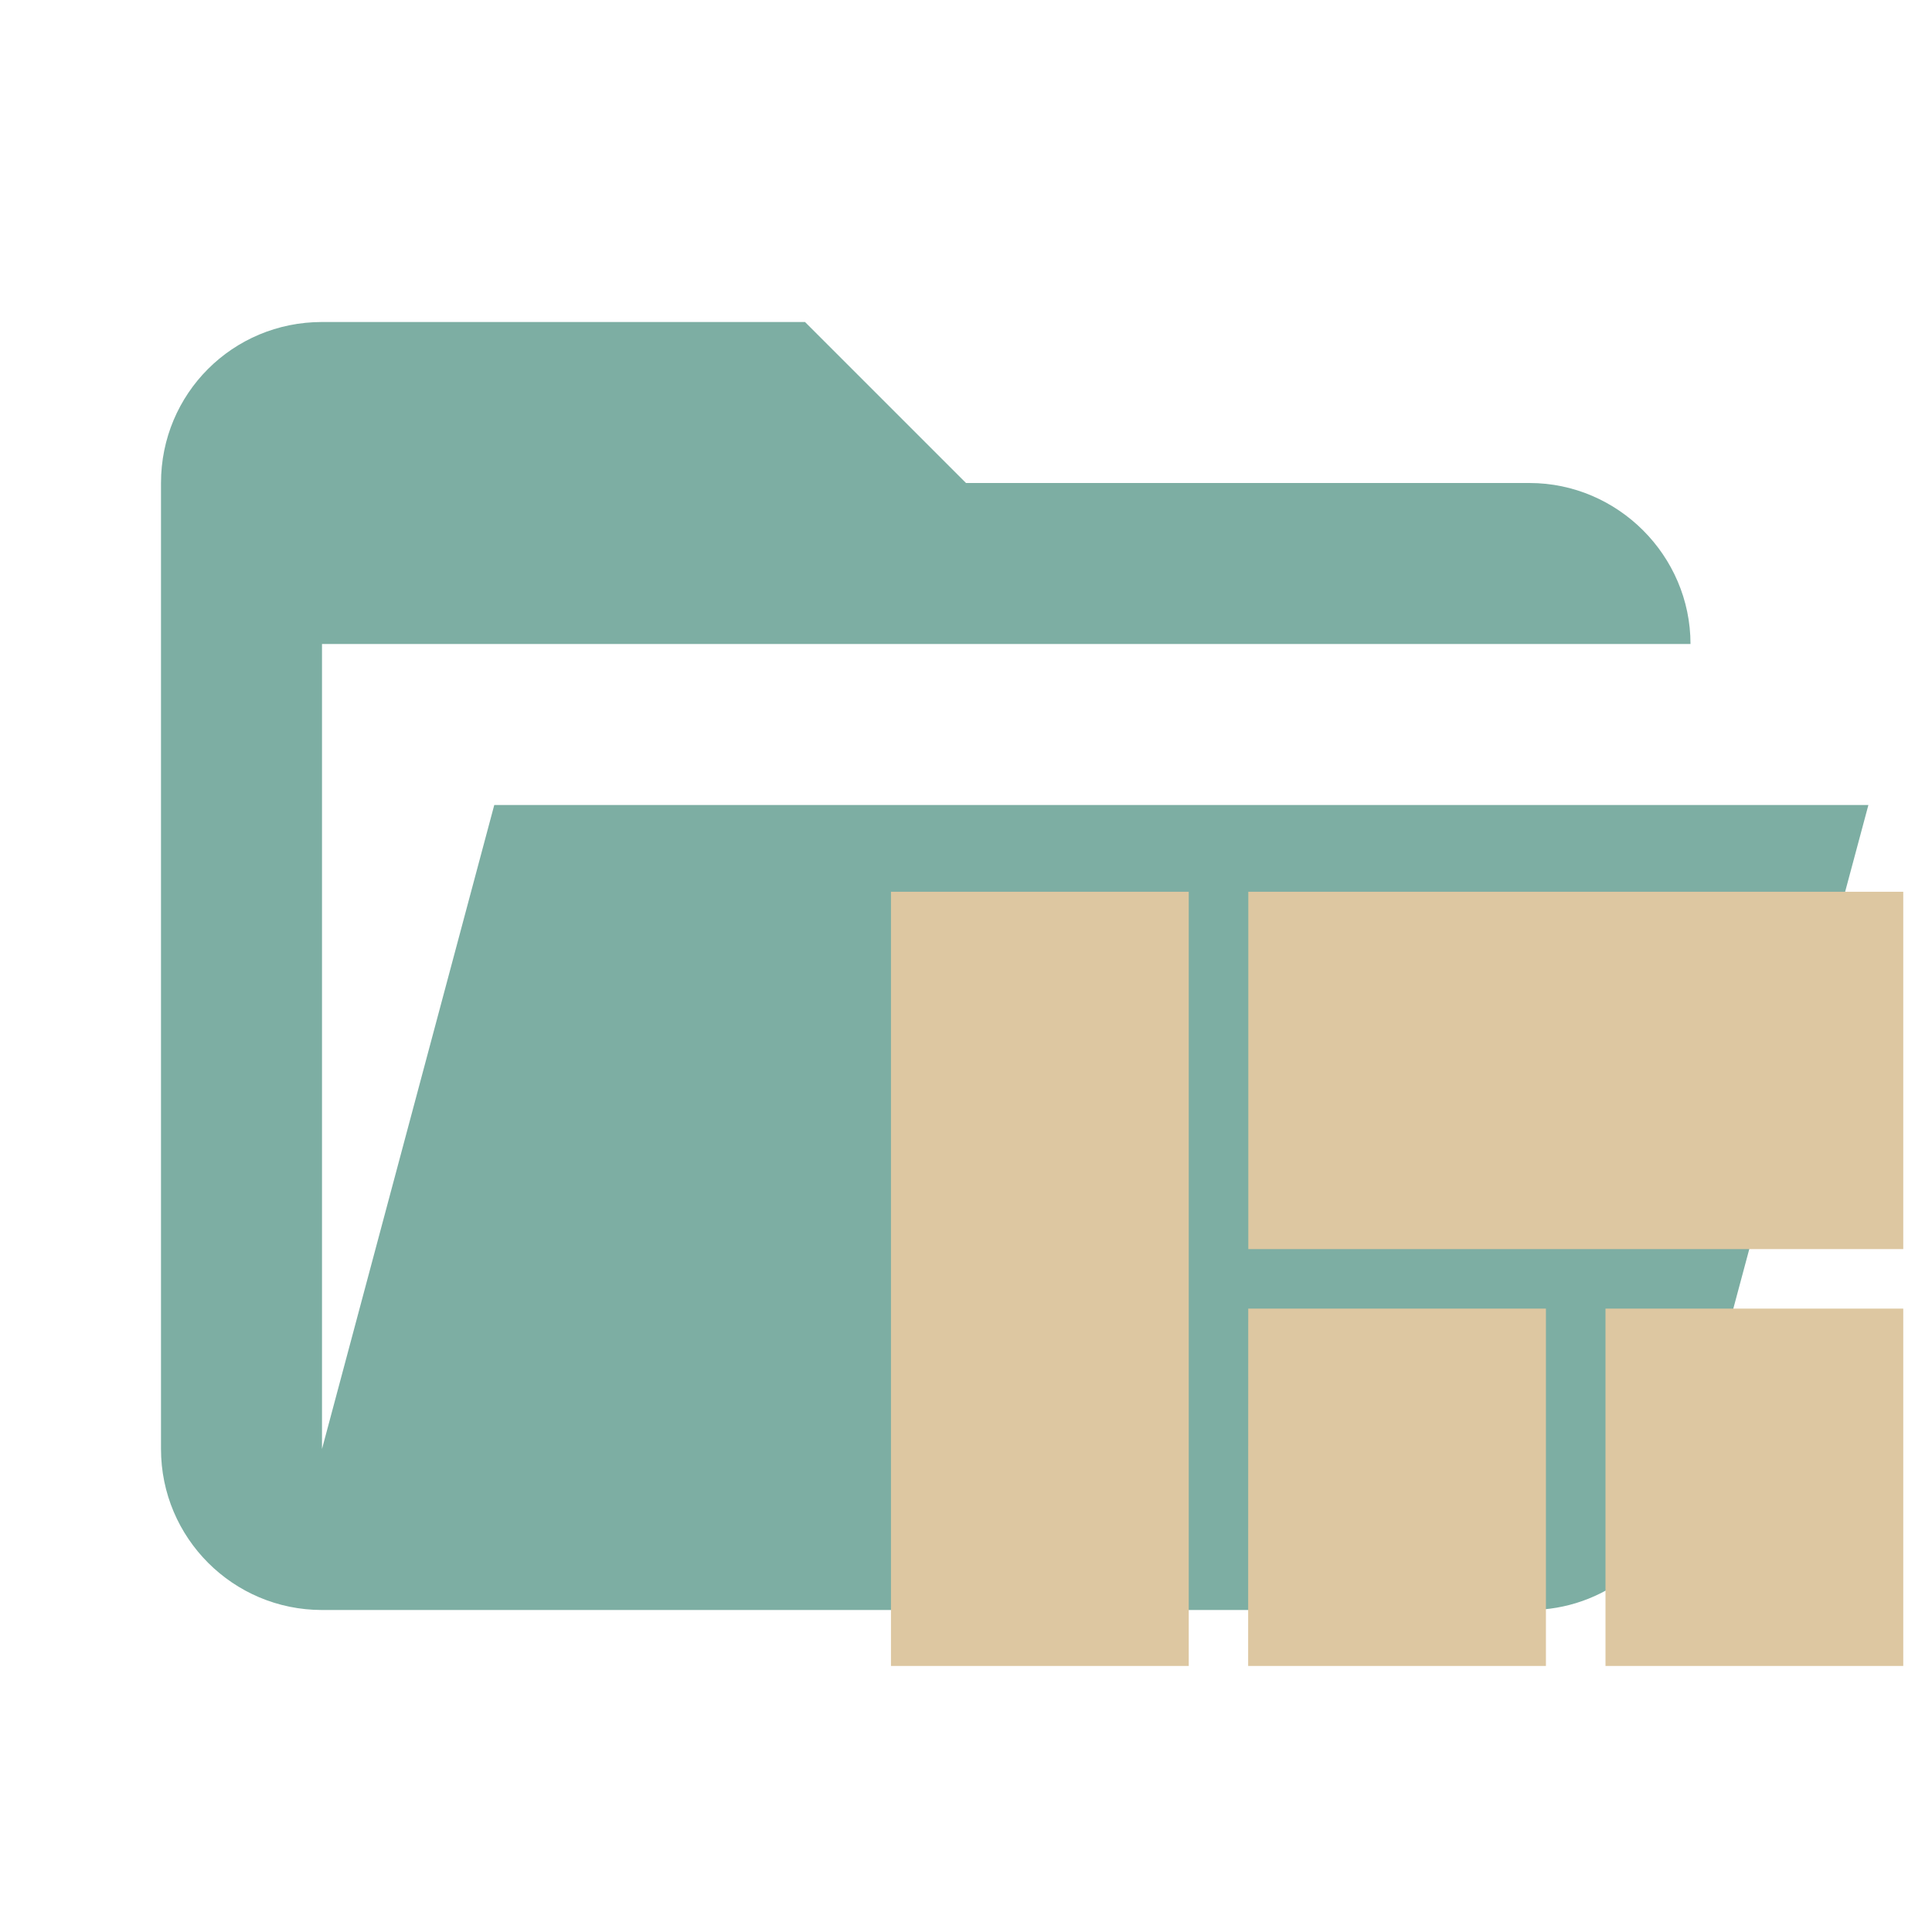
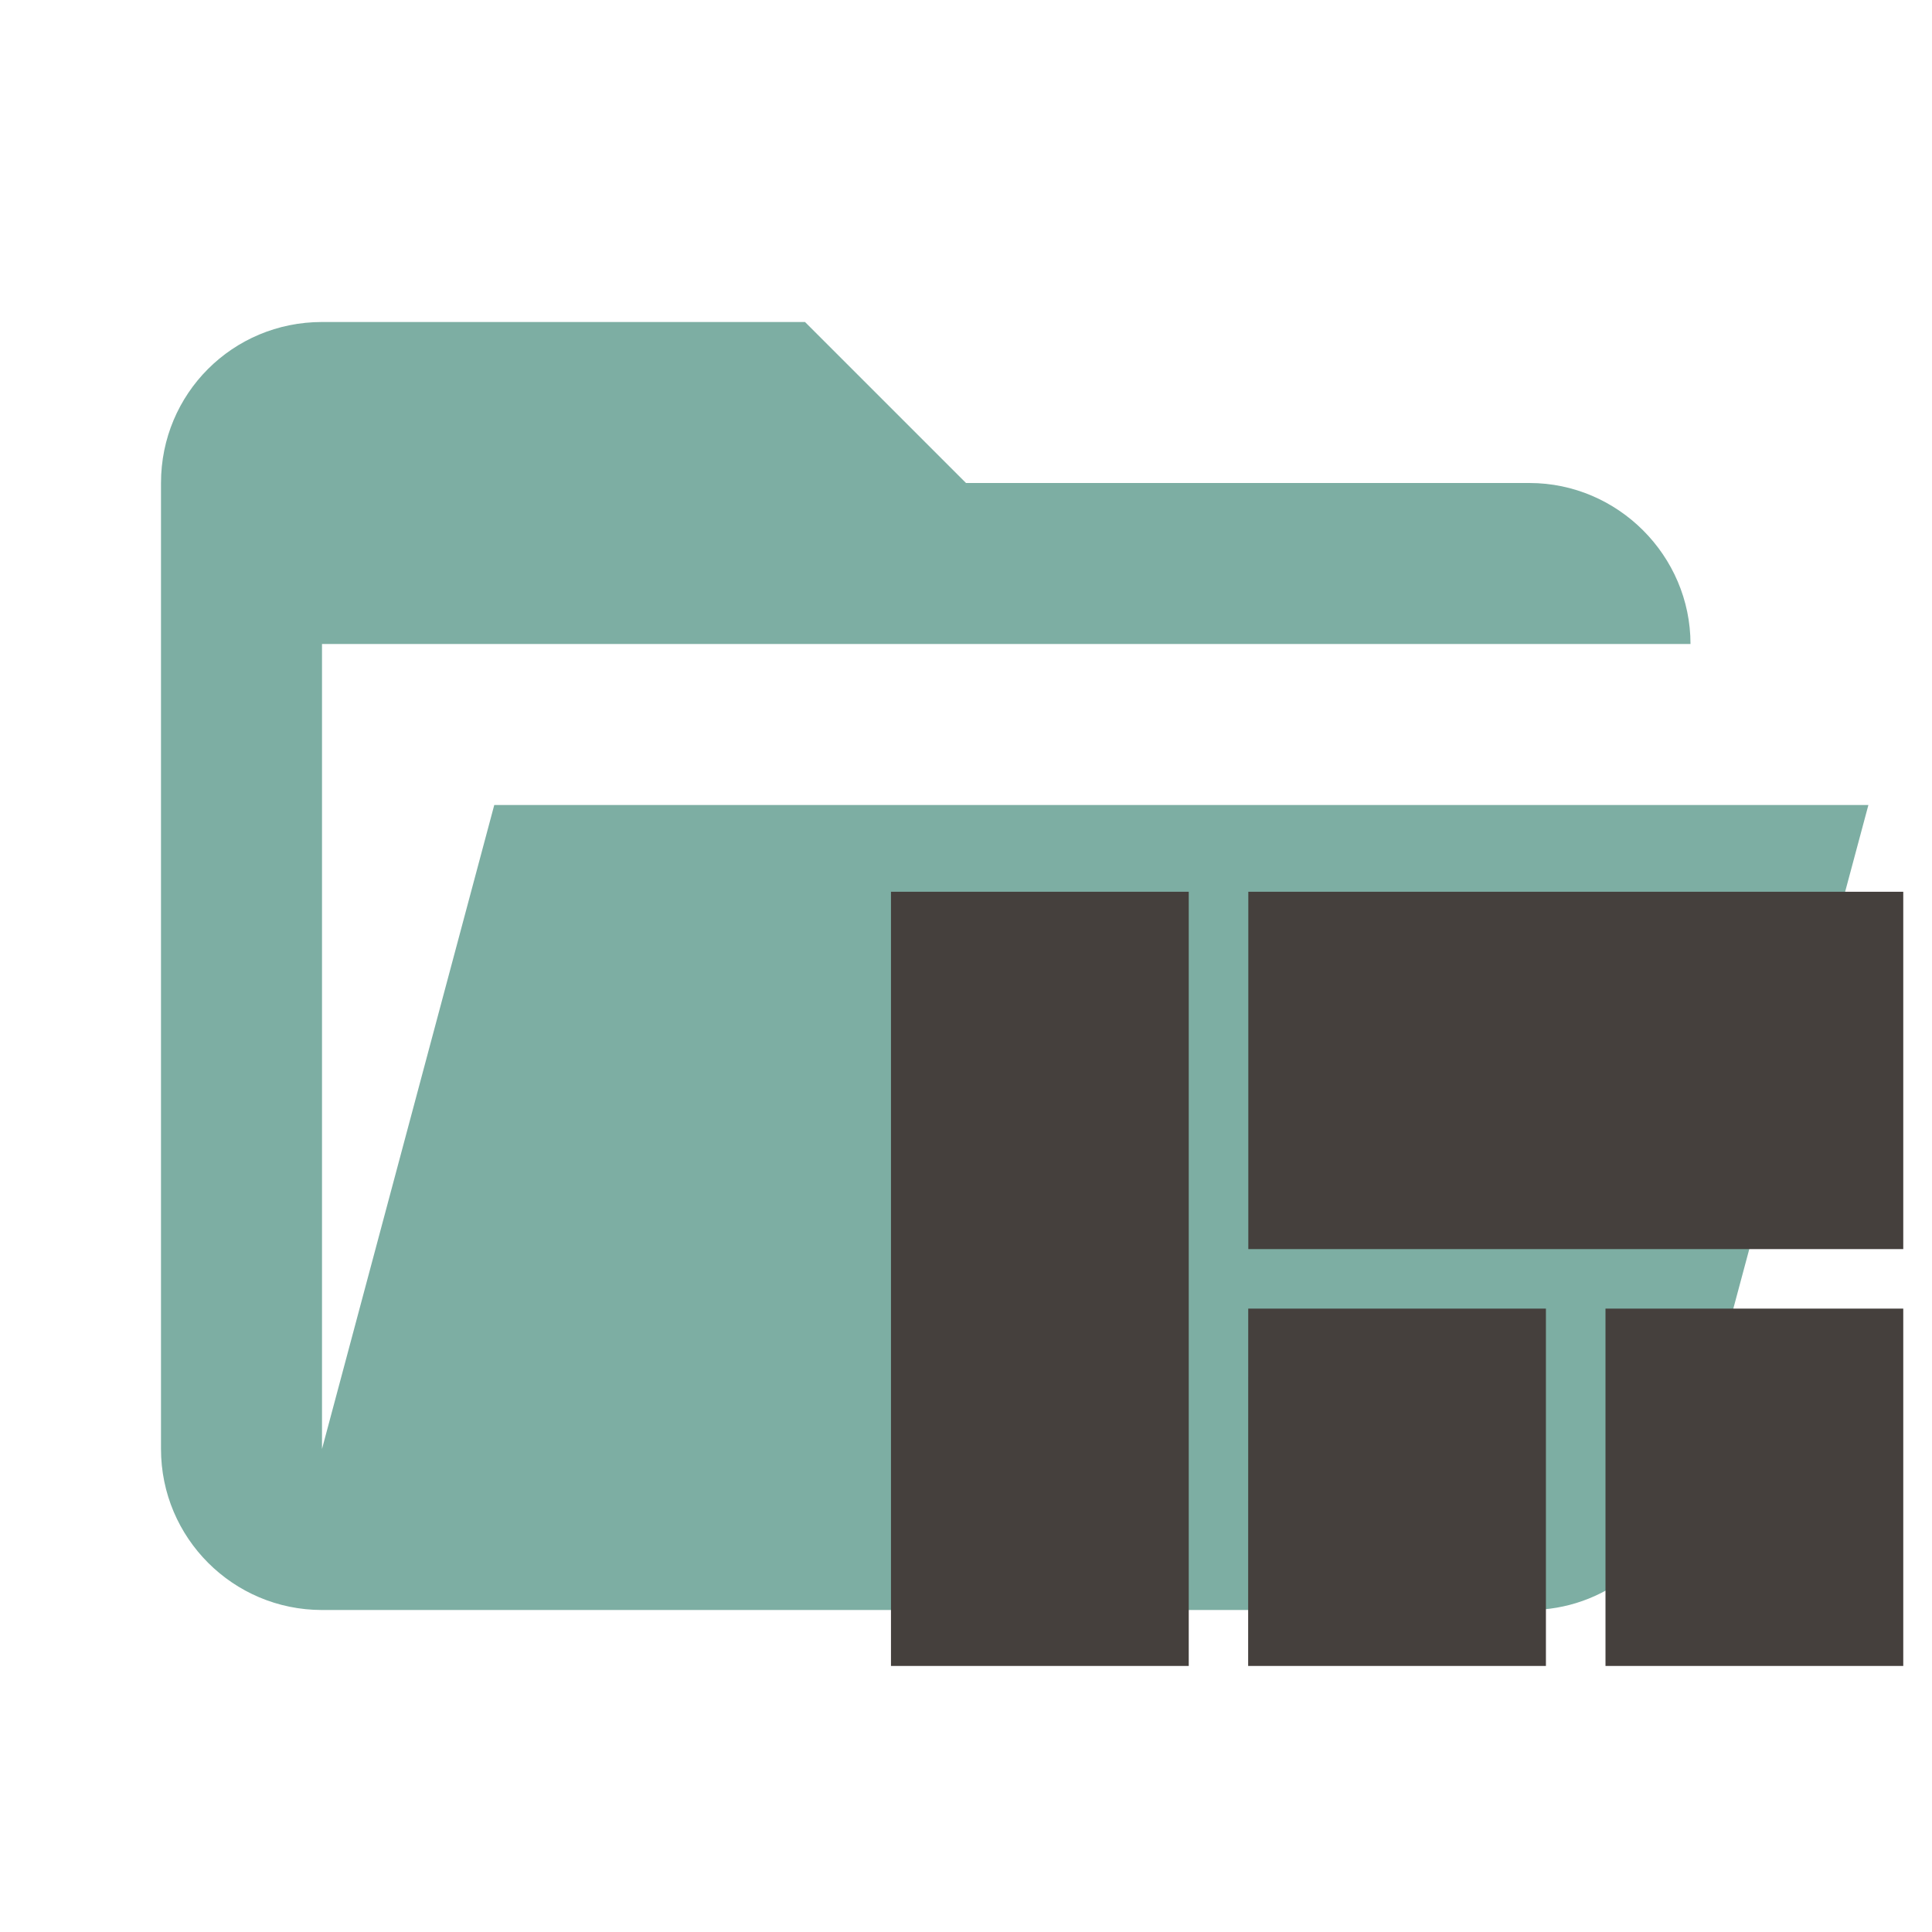
<svg xmlns="http://www.w3.org/2000/svg" clip-rule="evenodd" stroke-linejoin="round" stroke-miterlimit="1.414" version="1.1" viewBox="0 0 24 24">
  <path d="M19 20H4a2 2 0 0 1-2-2V6c0-1.11.89-2 2-2h6l2 2h7c1.097 0 2 .903 2 2H4v10l2.14-8h17.07l-2.28 8.5c-.23.87-1.01 1.5-1.93 1.5z" fill="#303F9F" style="fill:#7daea3" />
-   <path d="m15.505 20.695h3.699v-4.439h-3.698zm-4.437 0h3.699v-9.617h-3.699zm8.876 0h3.699v-4.439h-3.699zm-4.437-9.617v4.439h8.136v-4.439z" style="fill:#ddc7a1;stroke-width:1.133" />
+   <path d="m15.505 20.695h3.699v-4.439h-3.698zm-4.437 0h3.699v-9.617h-3.699zm8.876 0h3.699v-4.439h-3.699zm-4.437-9.617v4.439h8.136v-4.439z" style="fill:#45403d;stroke-width:1.133" />
</svg>
